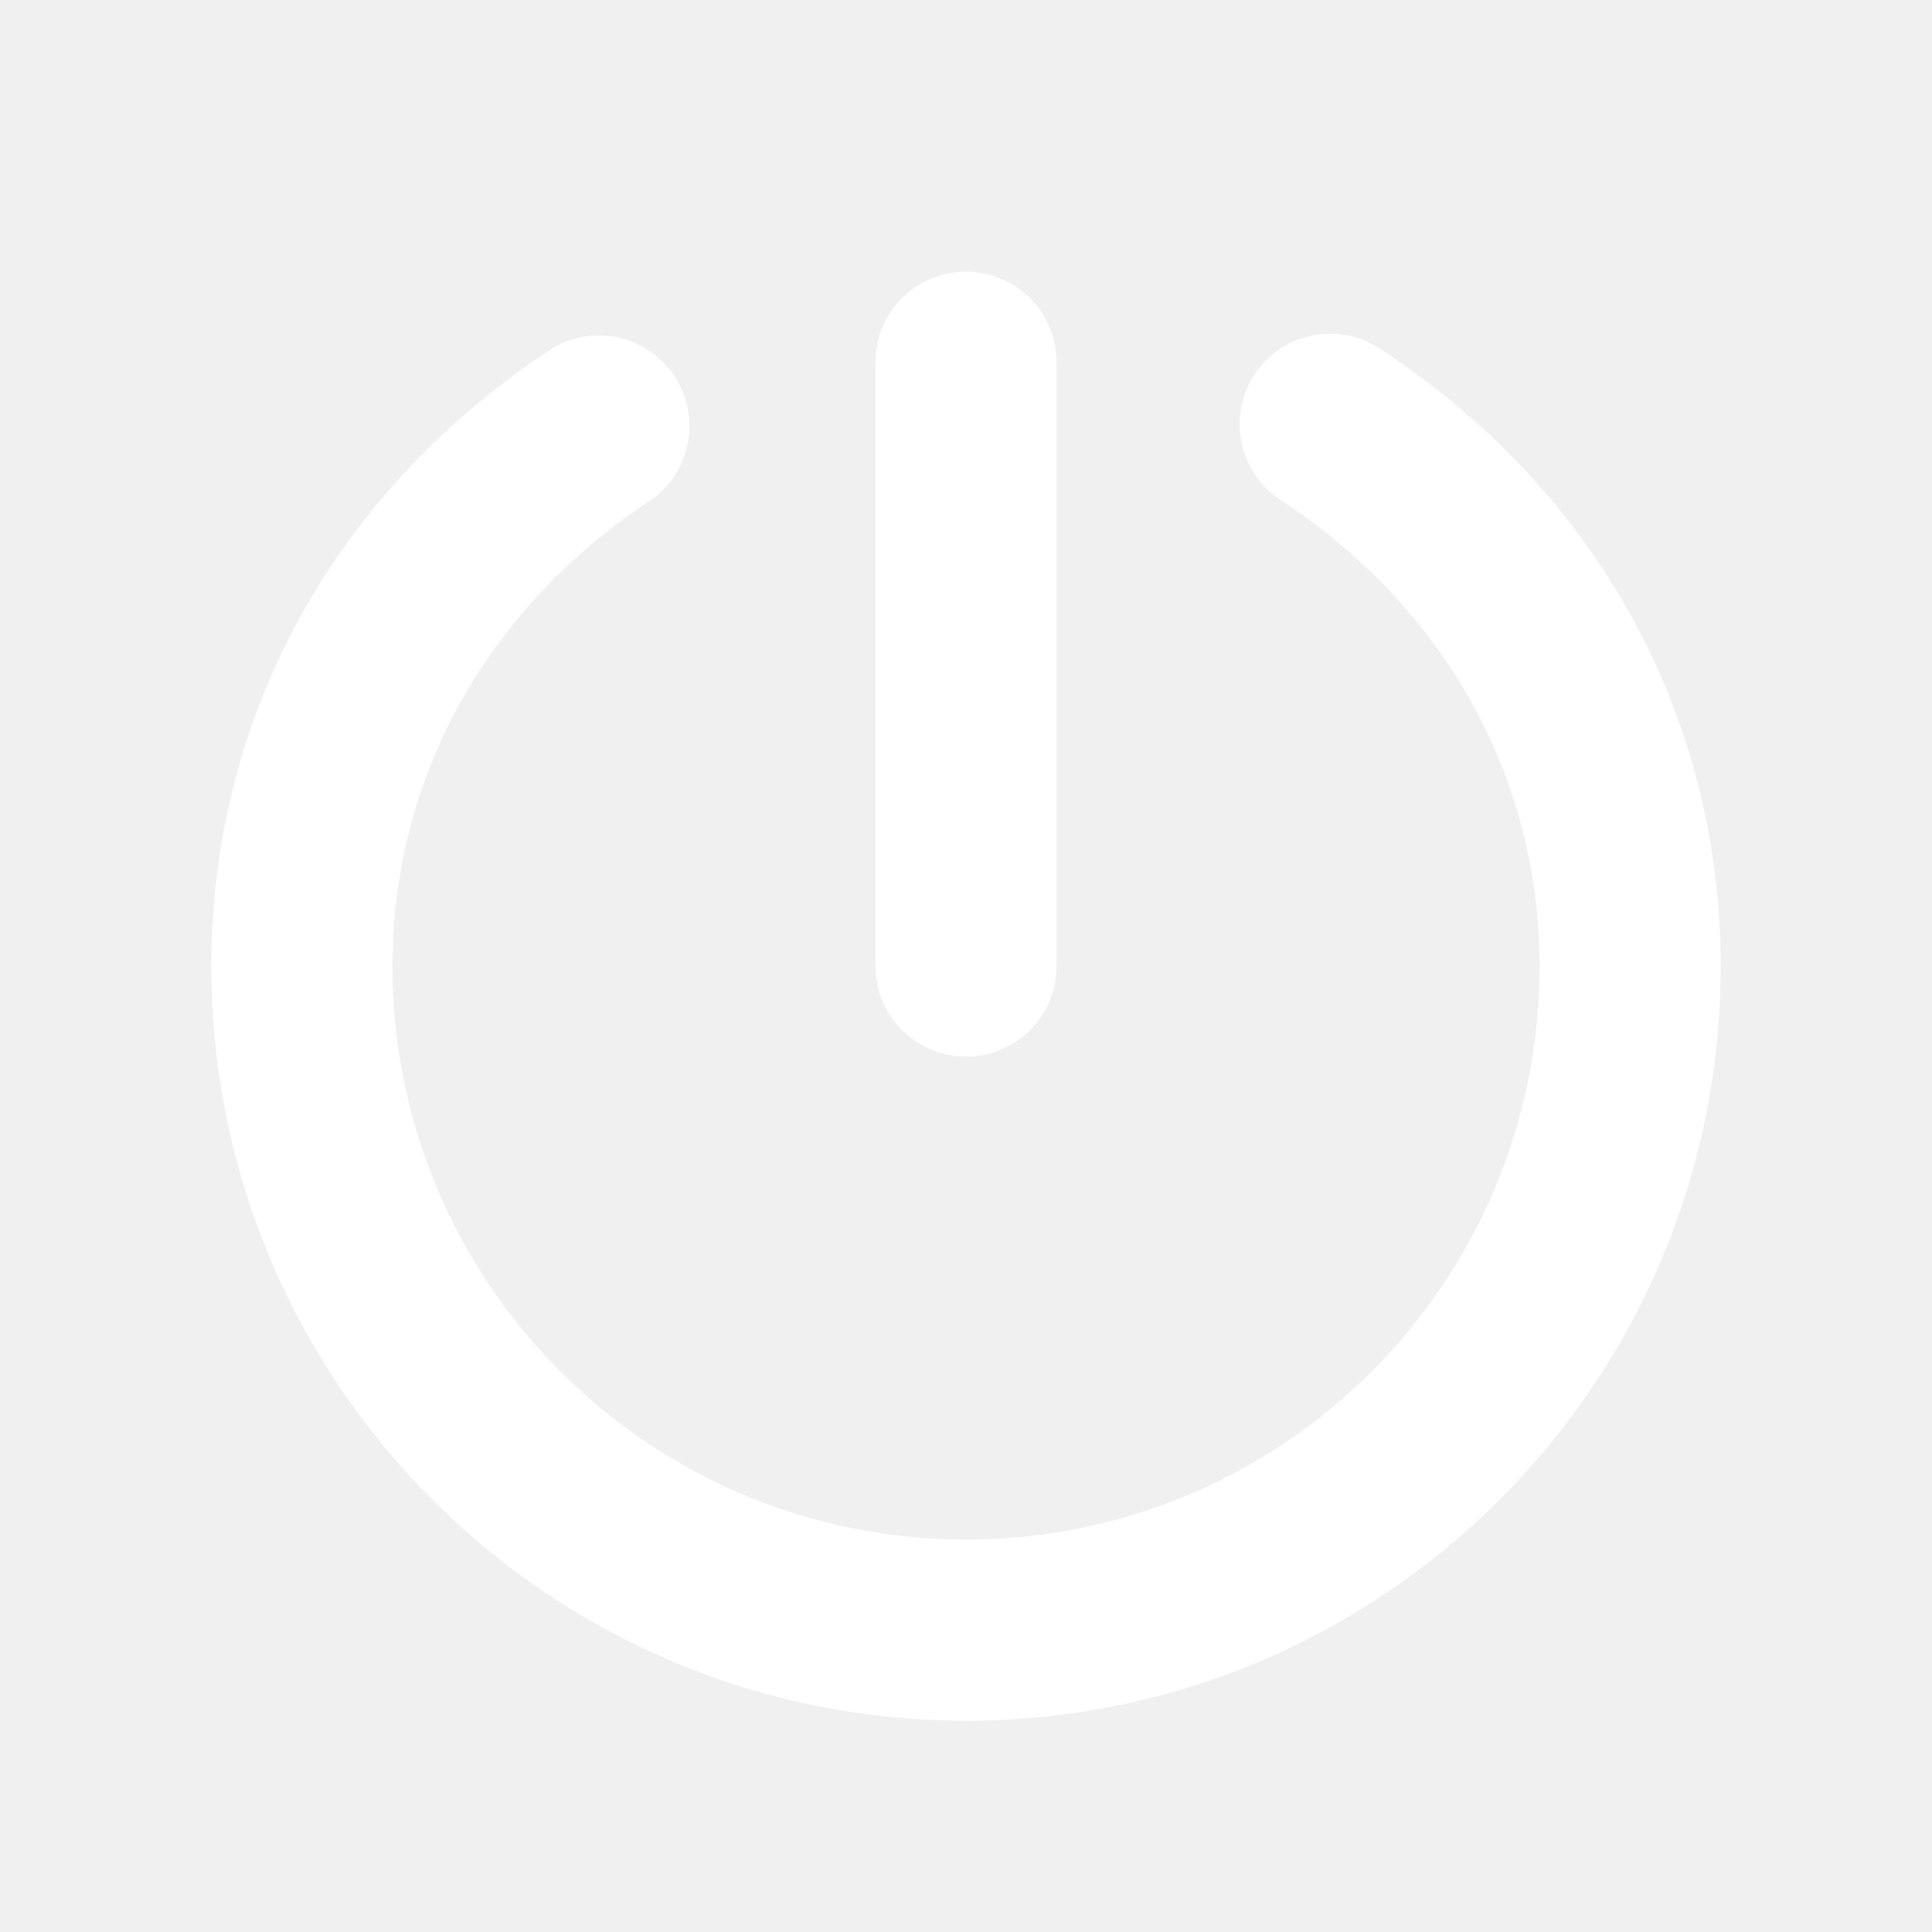
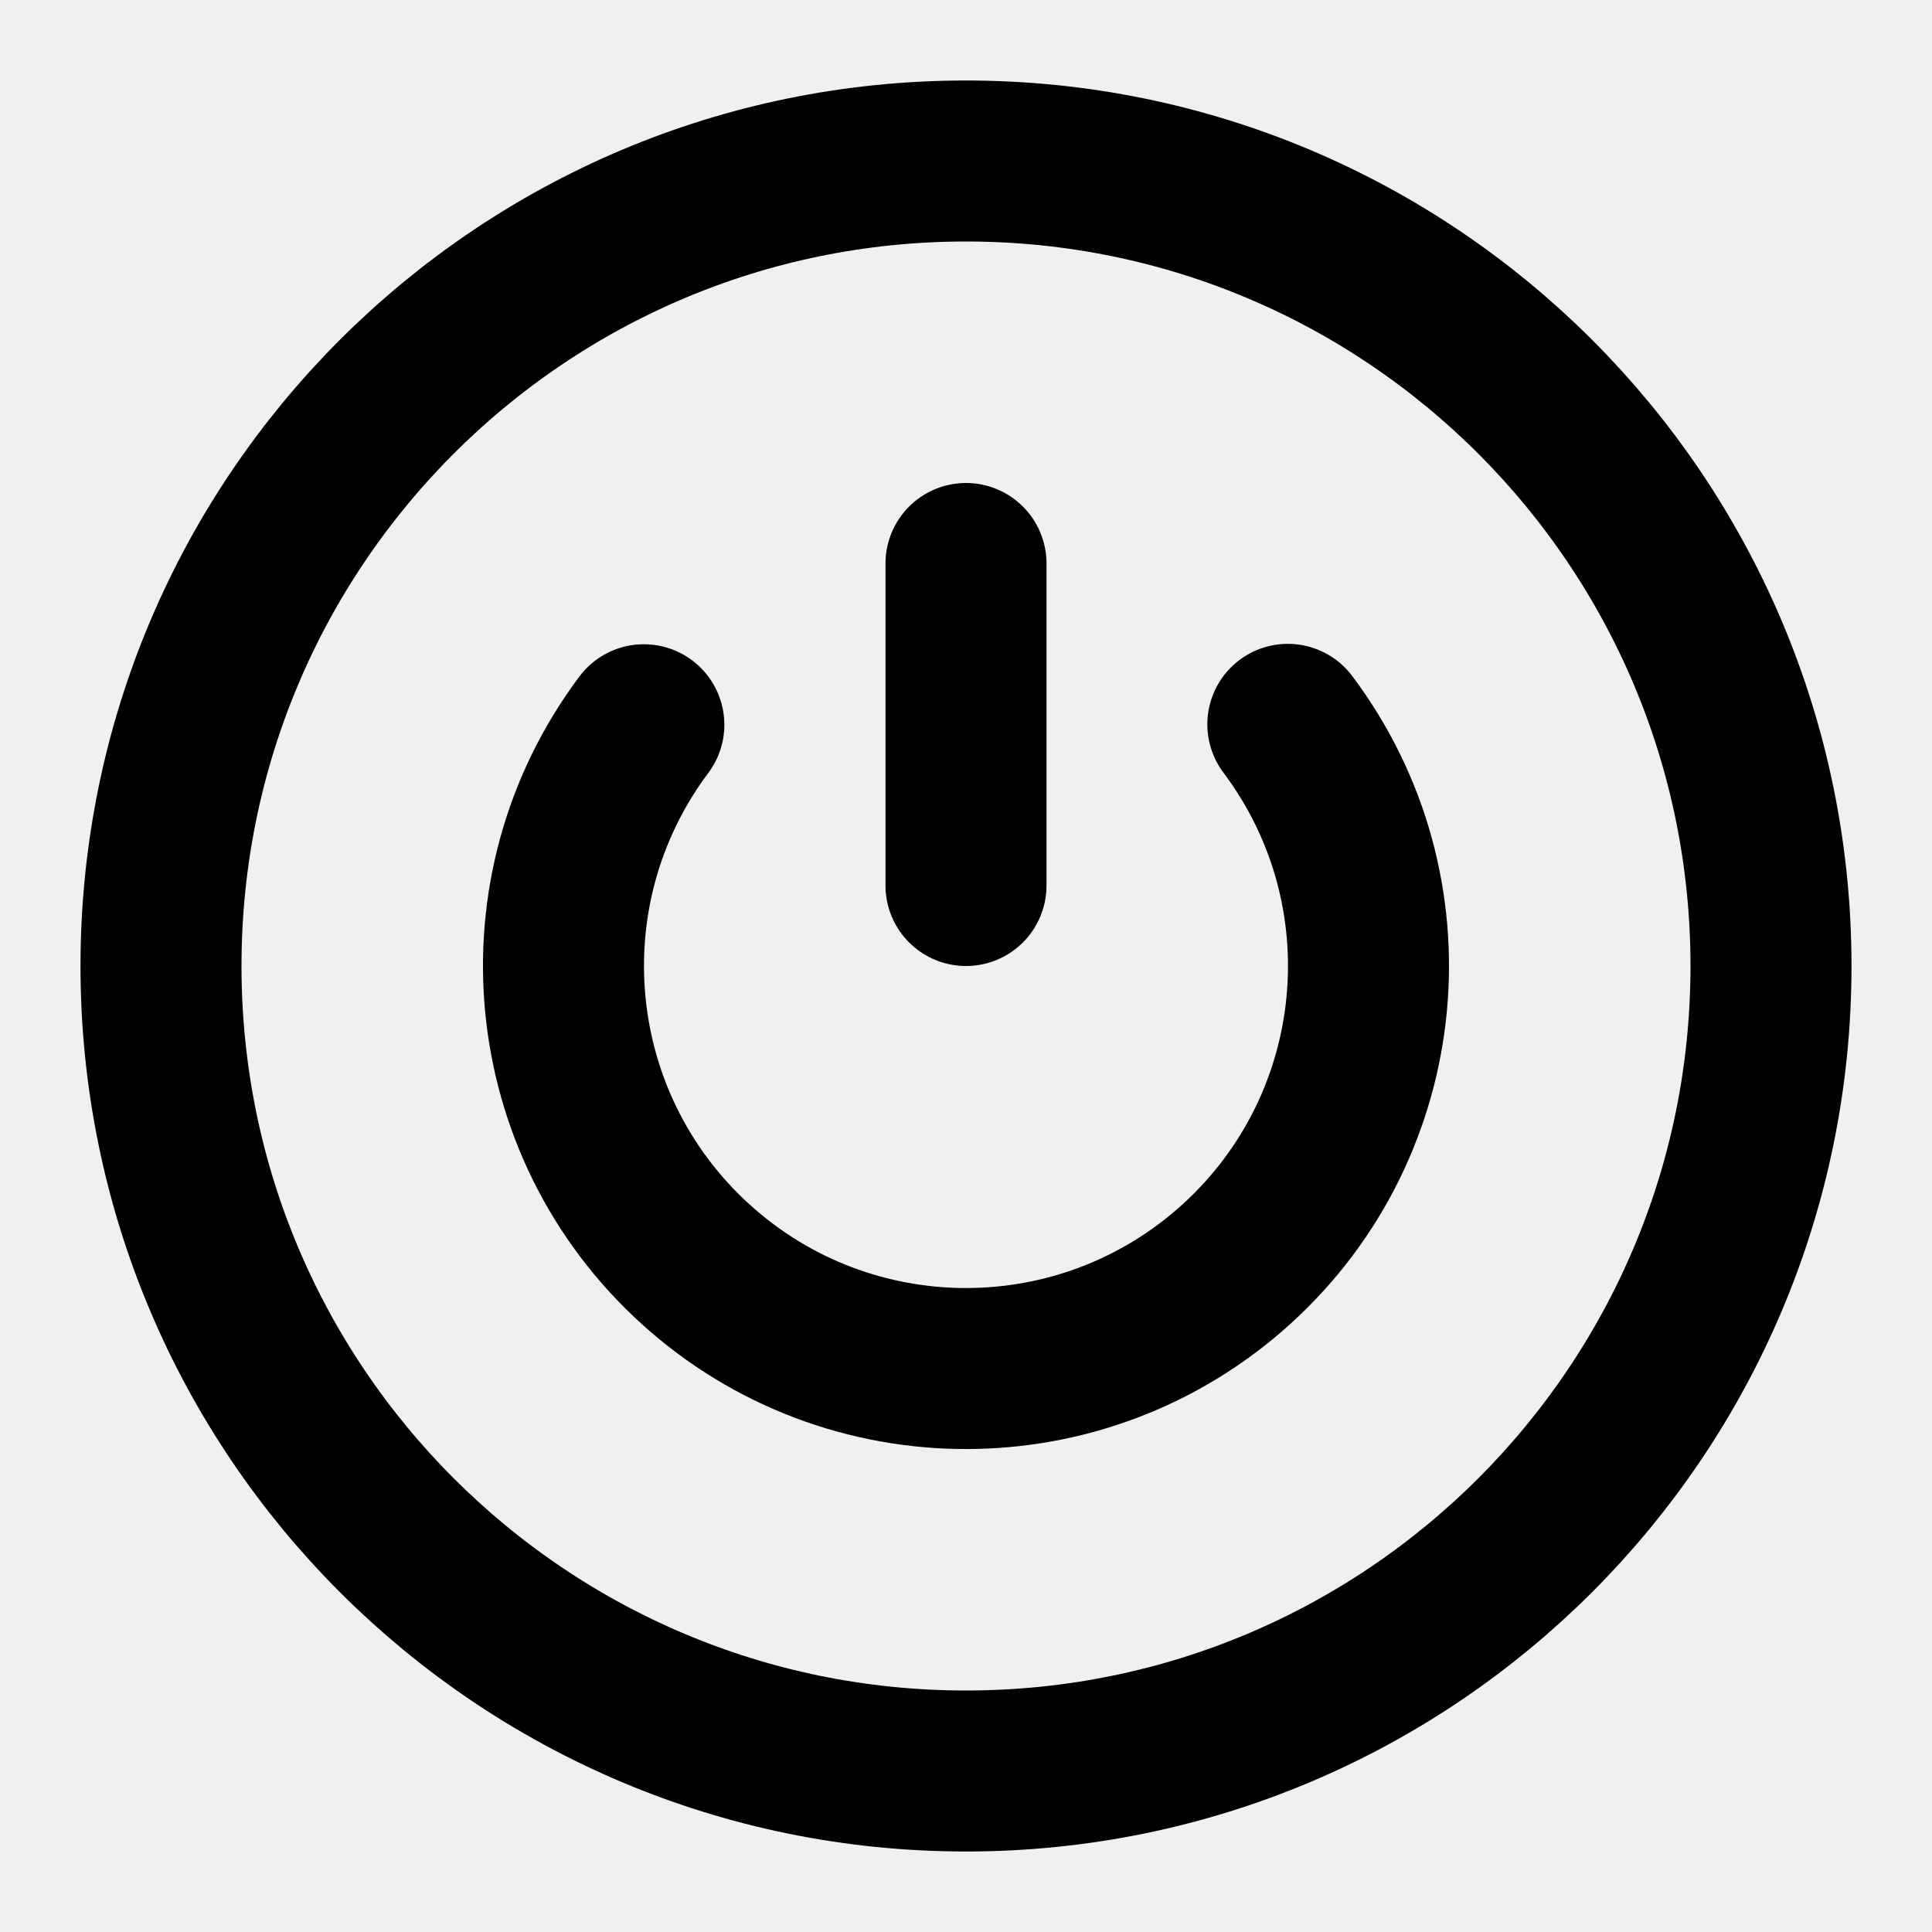
- <svg xmlns="http://www.w3.org/2000/svg" width="14" height="14" fill="#ffffff" viewBox="0 0 256 256">
-   <path d="M116,128V48a12,12,0,0,1,24,0v80a12,12,0,0,1-24,0Zm66.55-82a12,12,0,0,0-13.1,20.1C191.41,80.37,204,103,204,128a76,76,0,0,1-152,0c0-25,12.59-47.63,34.55-61.95A12,12,0,0,0,73.45,46C44.56,64.78,28,94.69,28,128a100,100,0,0,0,200,0C228,94.69,211.44,64.78,182.55,46Z" />
+ <svg xmlns="http://www.w3.org/2000/svg" width="24" height="24" viewBox="0 0 24 24" fill="none" stroke="currentColor" stroke-width="2" stroke-linecap="round" stroke-linejoin="round" class="lucide lucide-circle-power-icon lucide-circle-power">
+   <circle cx="12" cy="12" r="10" />
+   <path d="M12 7v4" />
+   <path d="M7.998 9.003a5 5 0 1 0 8-.005" />
</svg>
